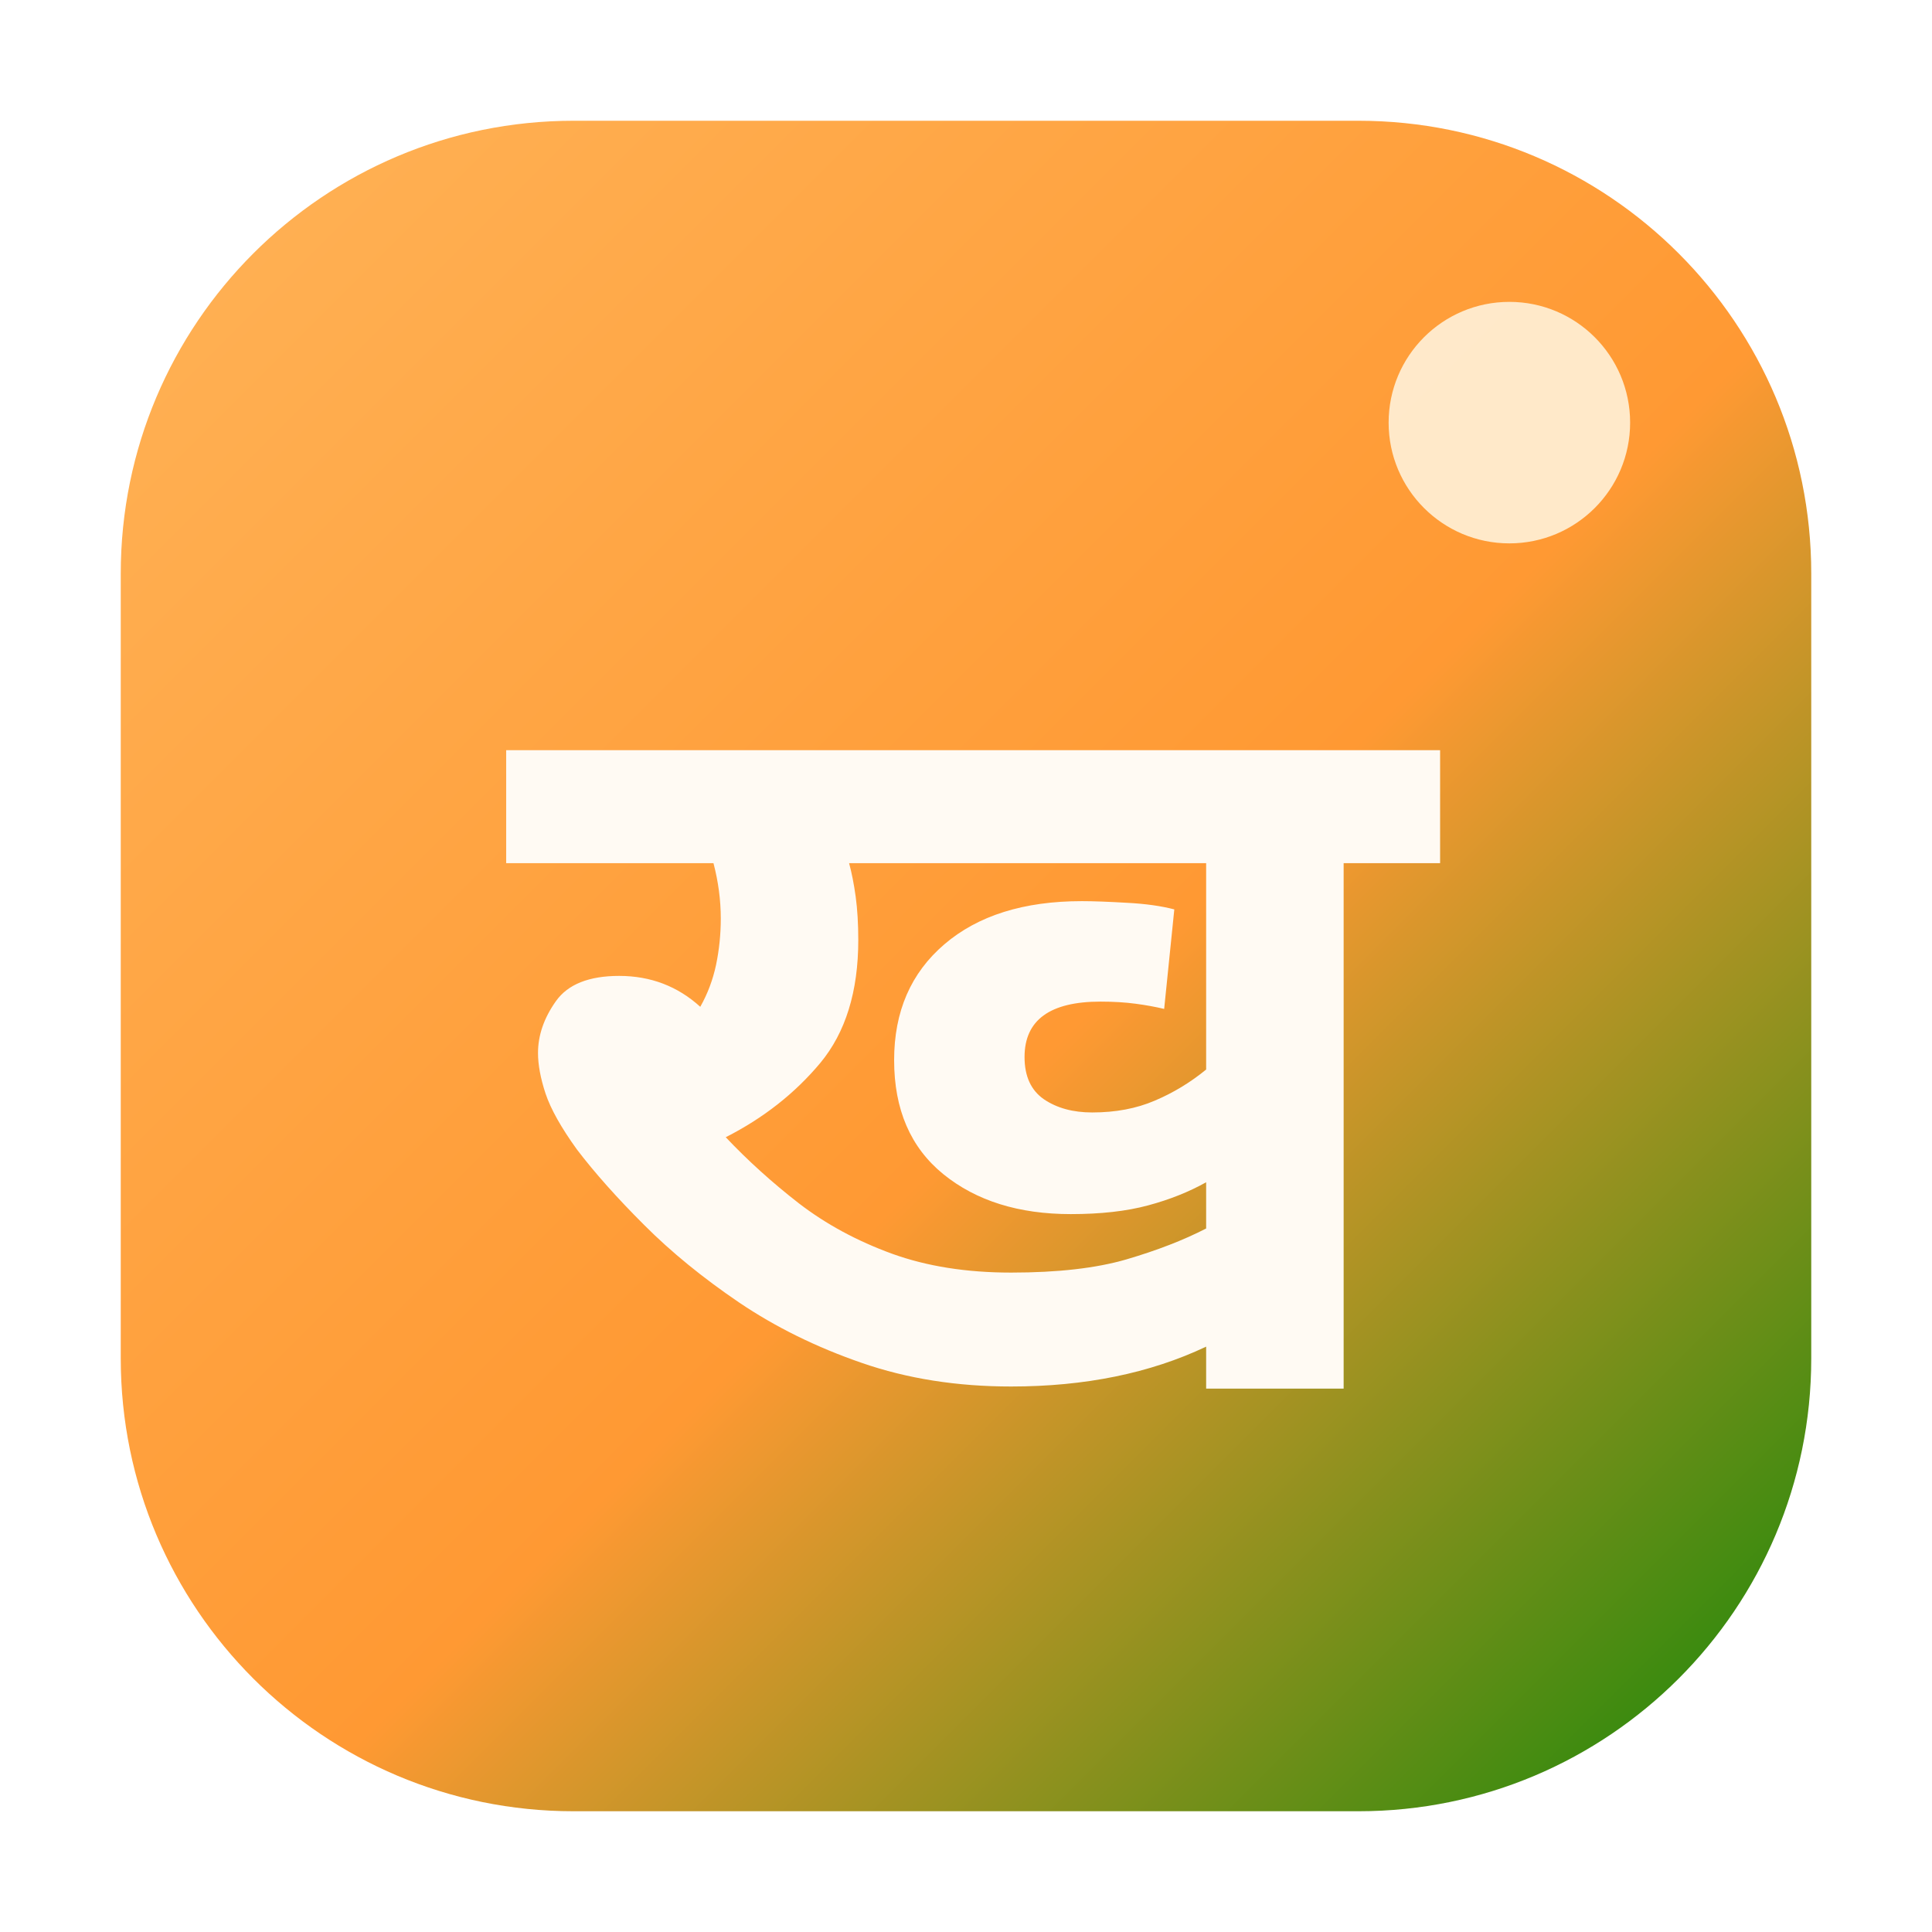
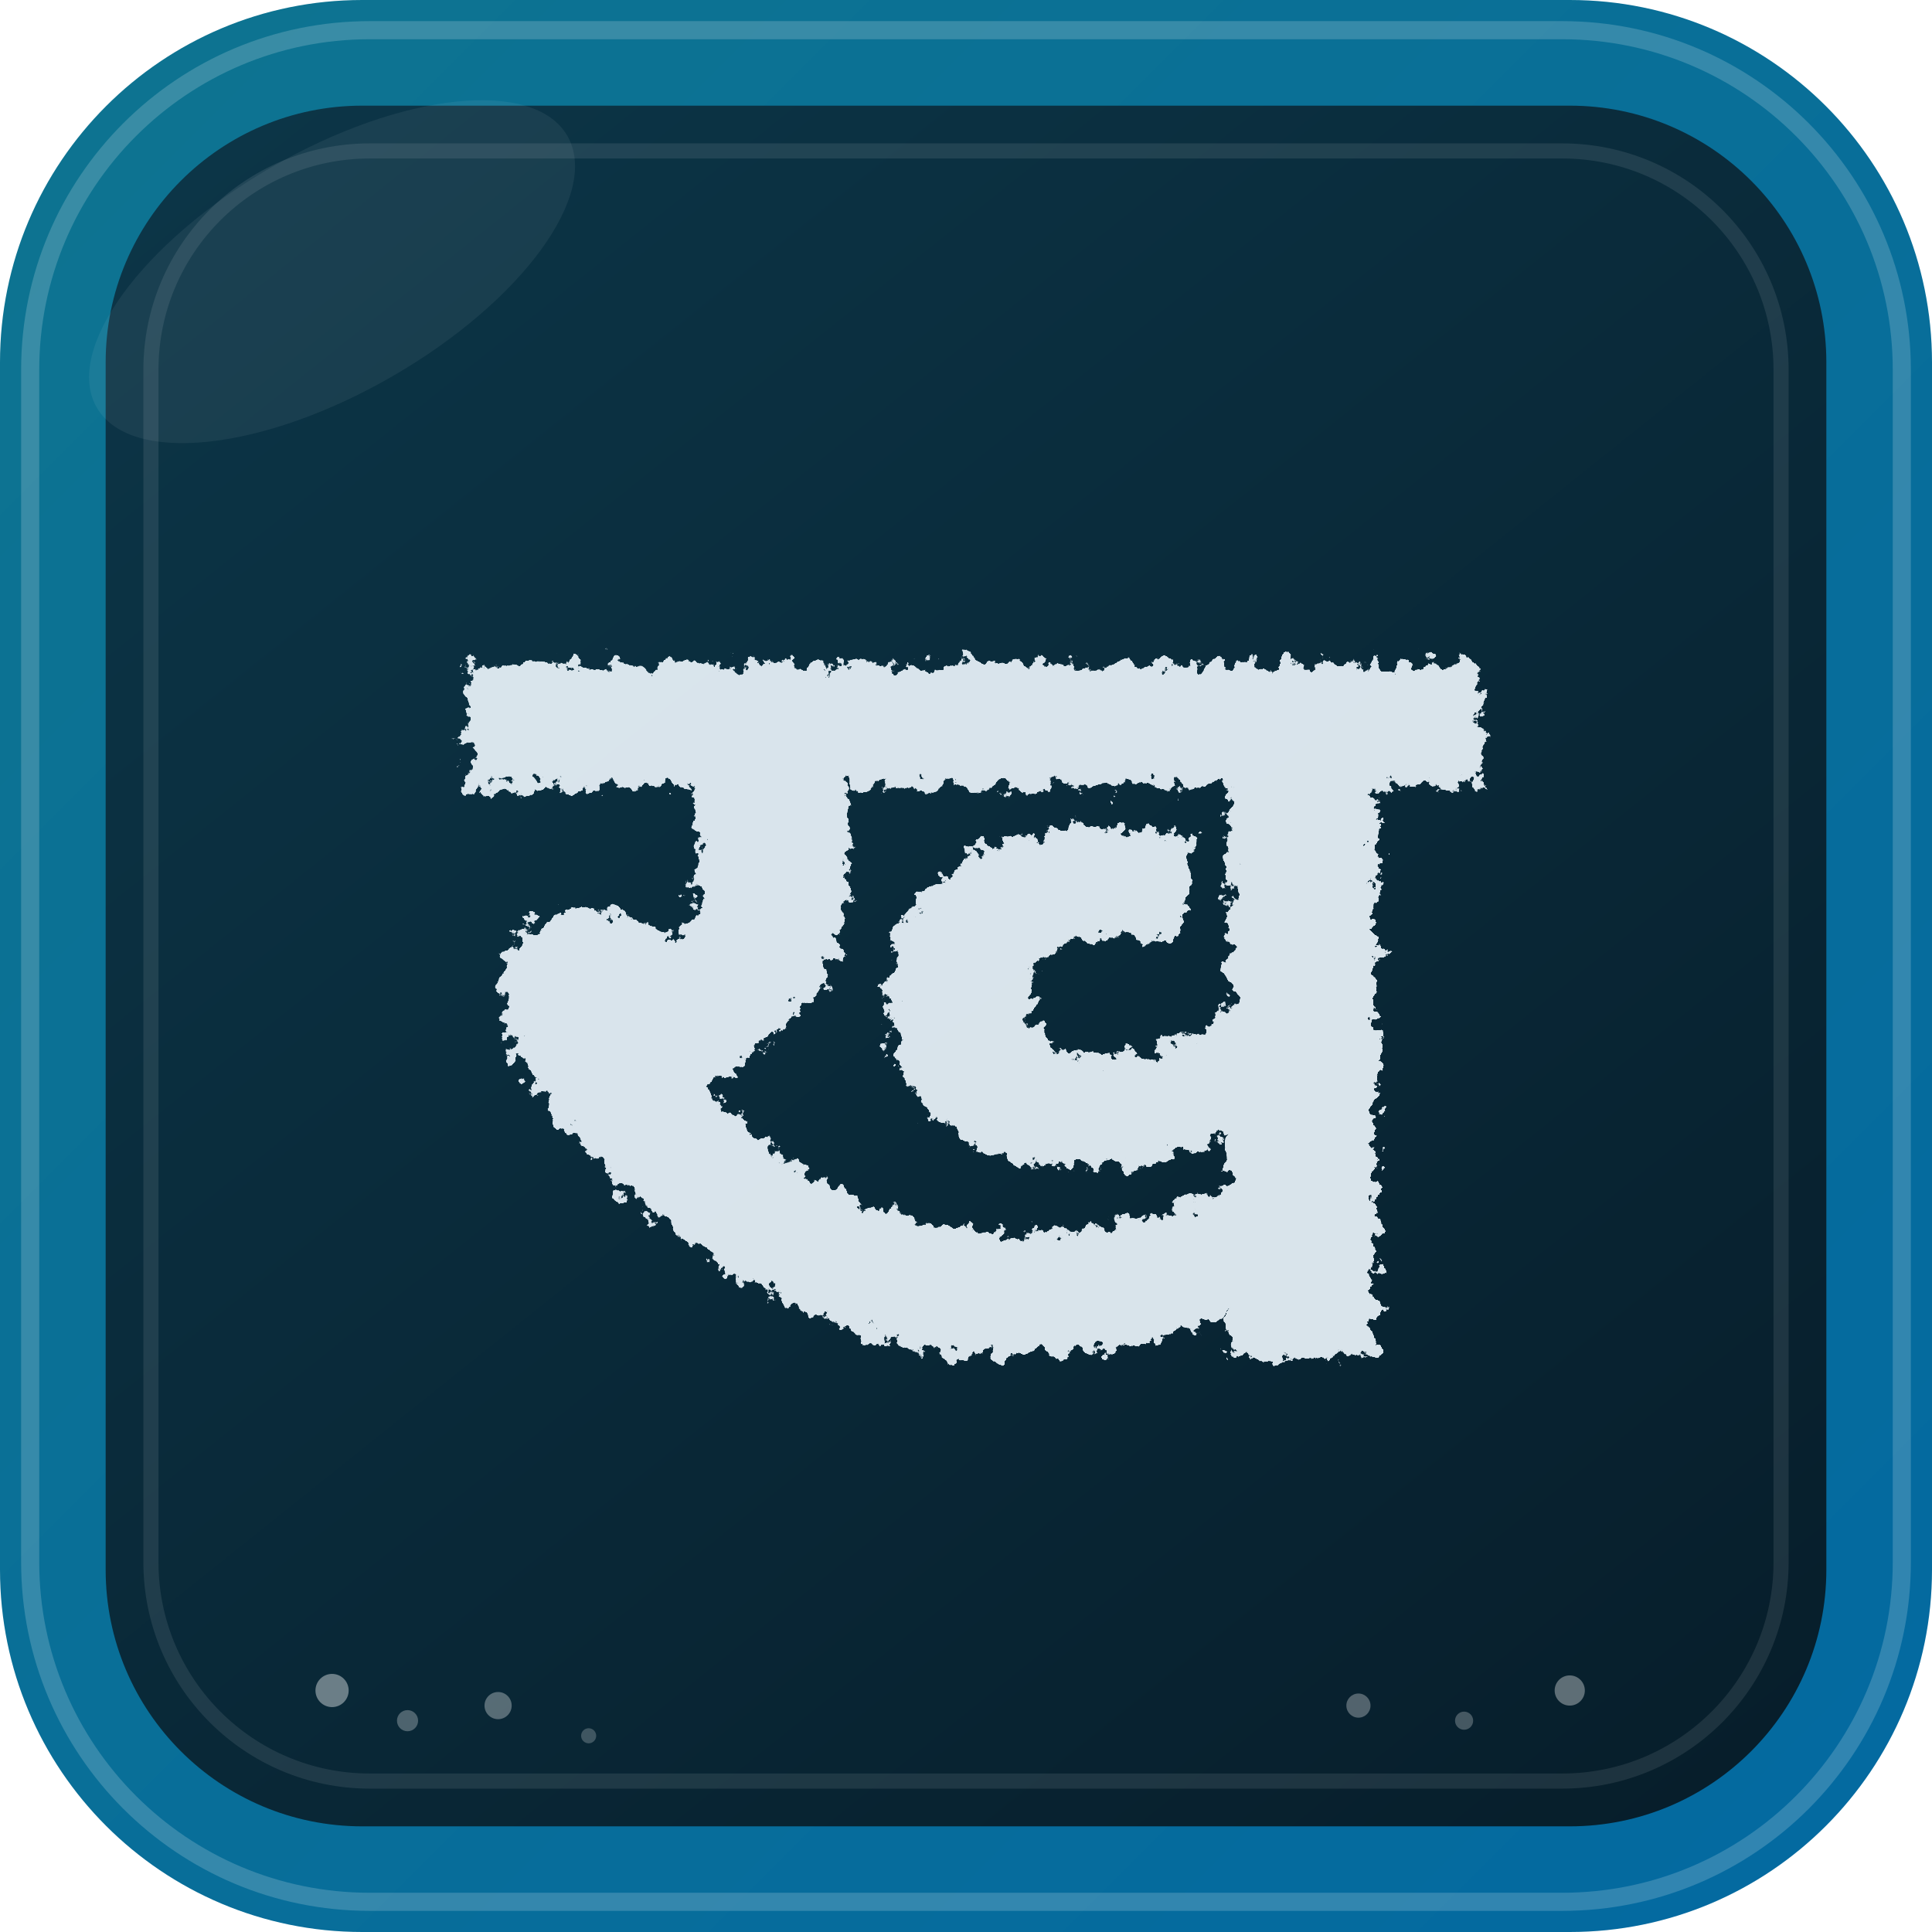
- <svg xmlns="http://www.w3.org/2000/svg" viewBox="0 0 128 128" role="img" aria-labelledby="title desc">
+ <svg xmlns="http://www.w3.org/2000/svg" viewBox="0 0 128 128" role="img" aria-labelledby="ktitle kdesc">
  <defs>
-     <linearGradient id="bg" x1="0%" y1="0%" x2="100%" y2="100%">
-       <stop offset="0%" stop-color="#ffb357" />
-       <stop offset="55%" stop-color="#ff9933" />
-       <stop offset="100%" stop-color="#138808" />
+     <filter id="chalk" x="-8%" y="-8%" width="116%" height="116%">
+       <feTurbulence type="fractalNoise" baseFrequency="0.75" numOctaves="4" seed="5" result="noise" />
+       <feDisplacementMap in="SourceGraphic" in2="noise" scale="2.2" xChannelSelector="R" yChannelSelector="G" result="rough" />
+       <feComposite in="rough" in2="SourceGraphic" operator="in" />
+     </filter>
+     <linearGradient id="board" x1="10%" y1="0%" x2="90%" y2="100%">
+       <stop offset="0%" stop-color="#0C3547" />
+       <stop offset="100%" stop-color="#071E2B" />
    </linearGradient>
+     <linearGradient id="frame" x1="0%" y1="0%" x2="100%" y2="100%">
+       <stop offset="0%" stop-color="#0E7490" />
+       <stop offset="100%" stop-color="#0369A1" />
+     </linearGradient>
+     <filter id="chalkletter" x="-10%" y="-10%" width="120%" height="120%">
+       <feTurbulence type="fractalNoise" baseFrequency="0.85" numOctaves="5" seed="12" result="n" />
+       <feDisplacementMap in="SourceGraphic" in2="n" scale="2.8" xChannelSelector="R" yChannelSelector="G" />
+     </filter>
  </defs>
-   <rect x="8" y="8" width="112" height="112" rx="30" fill="url(#bg)" />
-   <circle cx="100" cy="28" r="8" fill="#fff2d9" opacity="0.9" />
-   <text x="64" y="92" text-anchor="middle" font-family="Noto Sans Devanagari,serif" font-size="68" font-weight="700" fill="#fffaf3">ख</text>
+   <rect width="128" height="128" rx="24" fill="url(#frame)" />
+   <rect x="2" y="2" width="124" height="124" rx="22.5" fill="none" stroke="rgba(255,255,255,0.18)" stroke-width="1.2" />
+   <rect x="7" y="7" width="114" height="114" rx="17" fill="url(#board)" />
+   <rect x="10" y="10" width="108" height="108" rx="14.5" fill="none" stroke="rgba(255,255,255,0.09)" stroke-width="1" />
+   <circle cx="22" cy="112" r="1.1" fill="rgba(255,255,255,0.40)" />
+   <circle cx="27" cy="114" r="0.7" fill="rgba(255,255,255,0.28)" />
+   <circle cx="33" cy="113" r="0.9" fill="rgba(255,255,255,0.32)" />
+   <circle cx="39" cy="115" r="0.5" fill="rgba(255,255,255,0.22)" />
+   <circle cx="90" cy="113" r="0.8" fill="rgba(255,255,255,0.30)" />
+   <circle cx="97" cy="114" r="0.6" fill="rgba(255,255,255,0.25)" />
+   <circle cx="104" cy="112" r="1.0" fill="rgba(255,255,255,0.35)" />
+   <line x1="14" y1="109" x2="50" y2="109" stroke="rgba(255,255,255,0.07)" stroke-width="2.5" stroke-linecap="round" filter="url(#chalk)" />
+   <text x="64" y="90" text-anchor="middle" font-family="'Noto Sans Devanagari', 'Mangal', 'Sanskrit Text', serif" font-size="74" font-weight="700" fill="rgba(240, 248, 255, 0.90)" filter="url(#chalkletter)">ख</text>
+   <ellipse cx="22" cy="18" rx="18" ry="8" fill="rgba(255,255,255,0.06)" transform="rotate(-30 22 18)" />
</svg>
